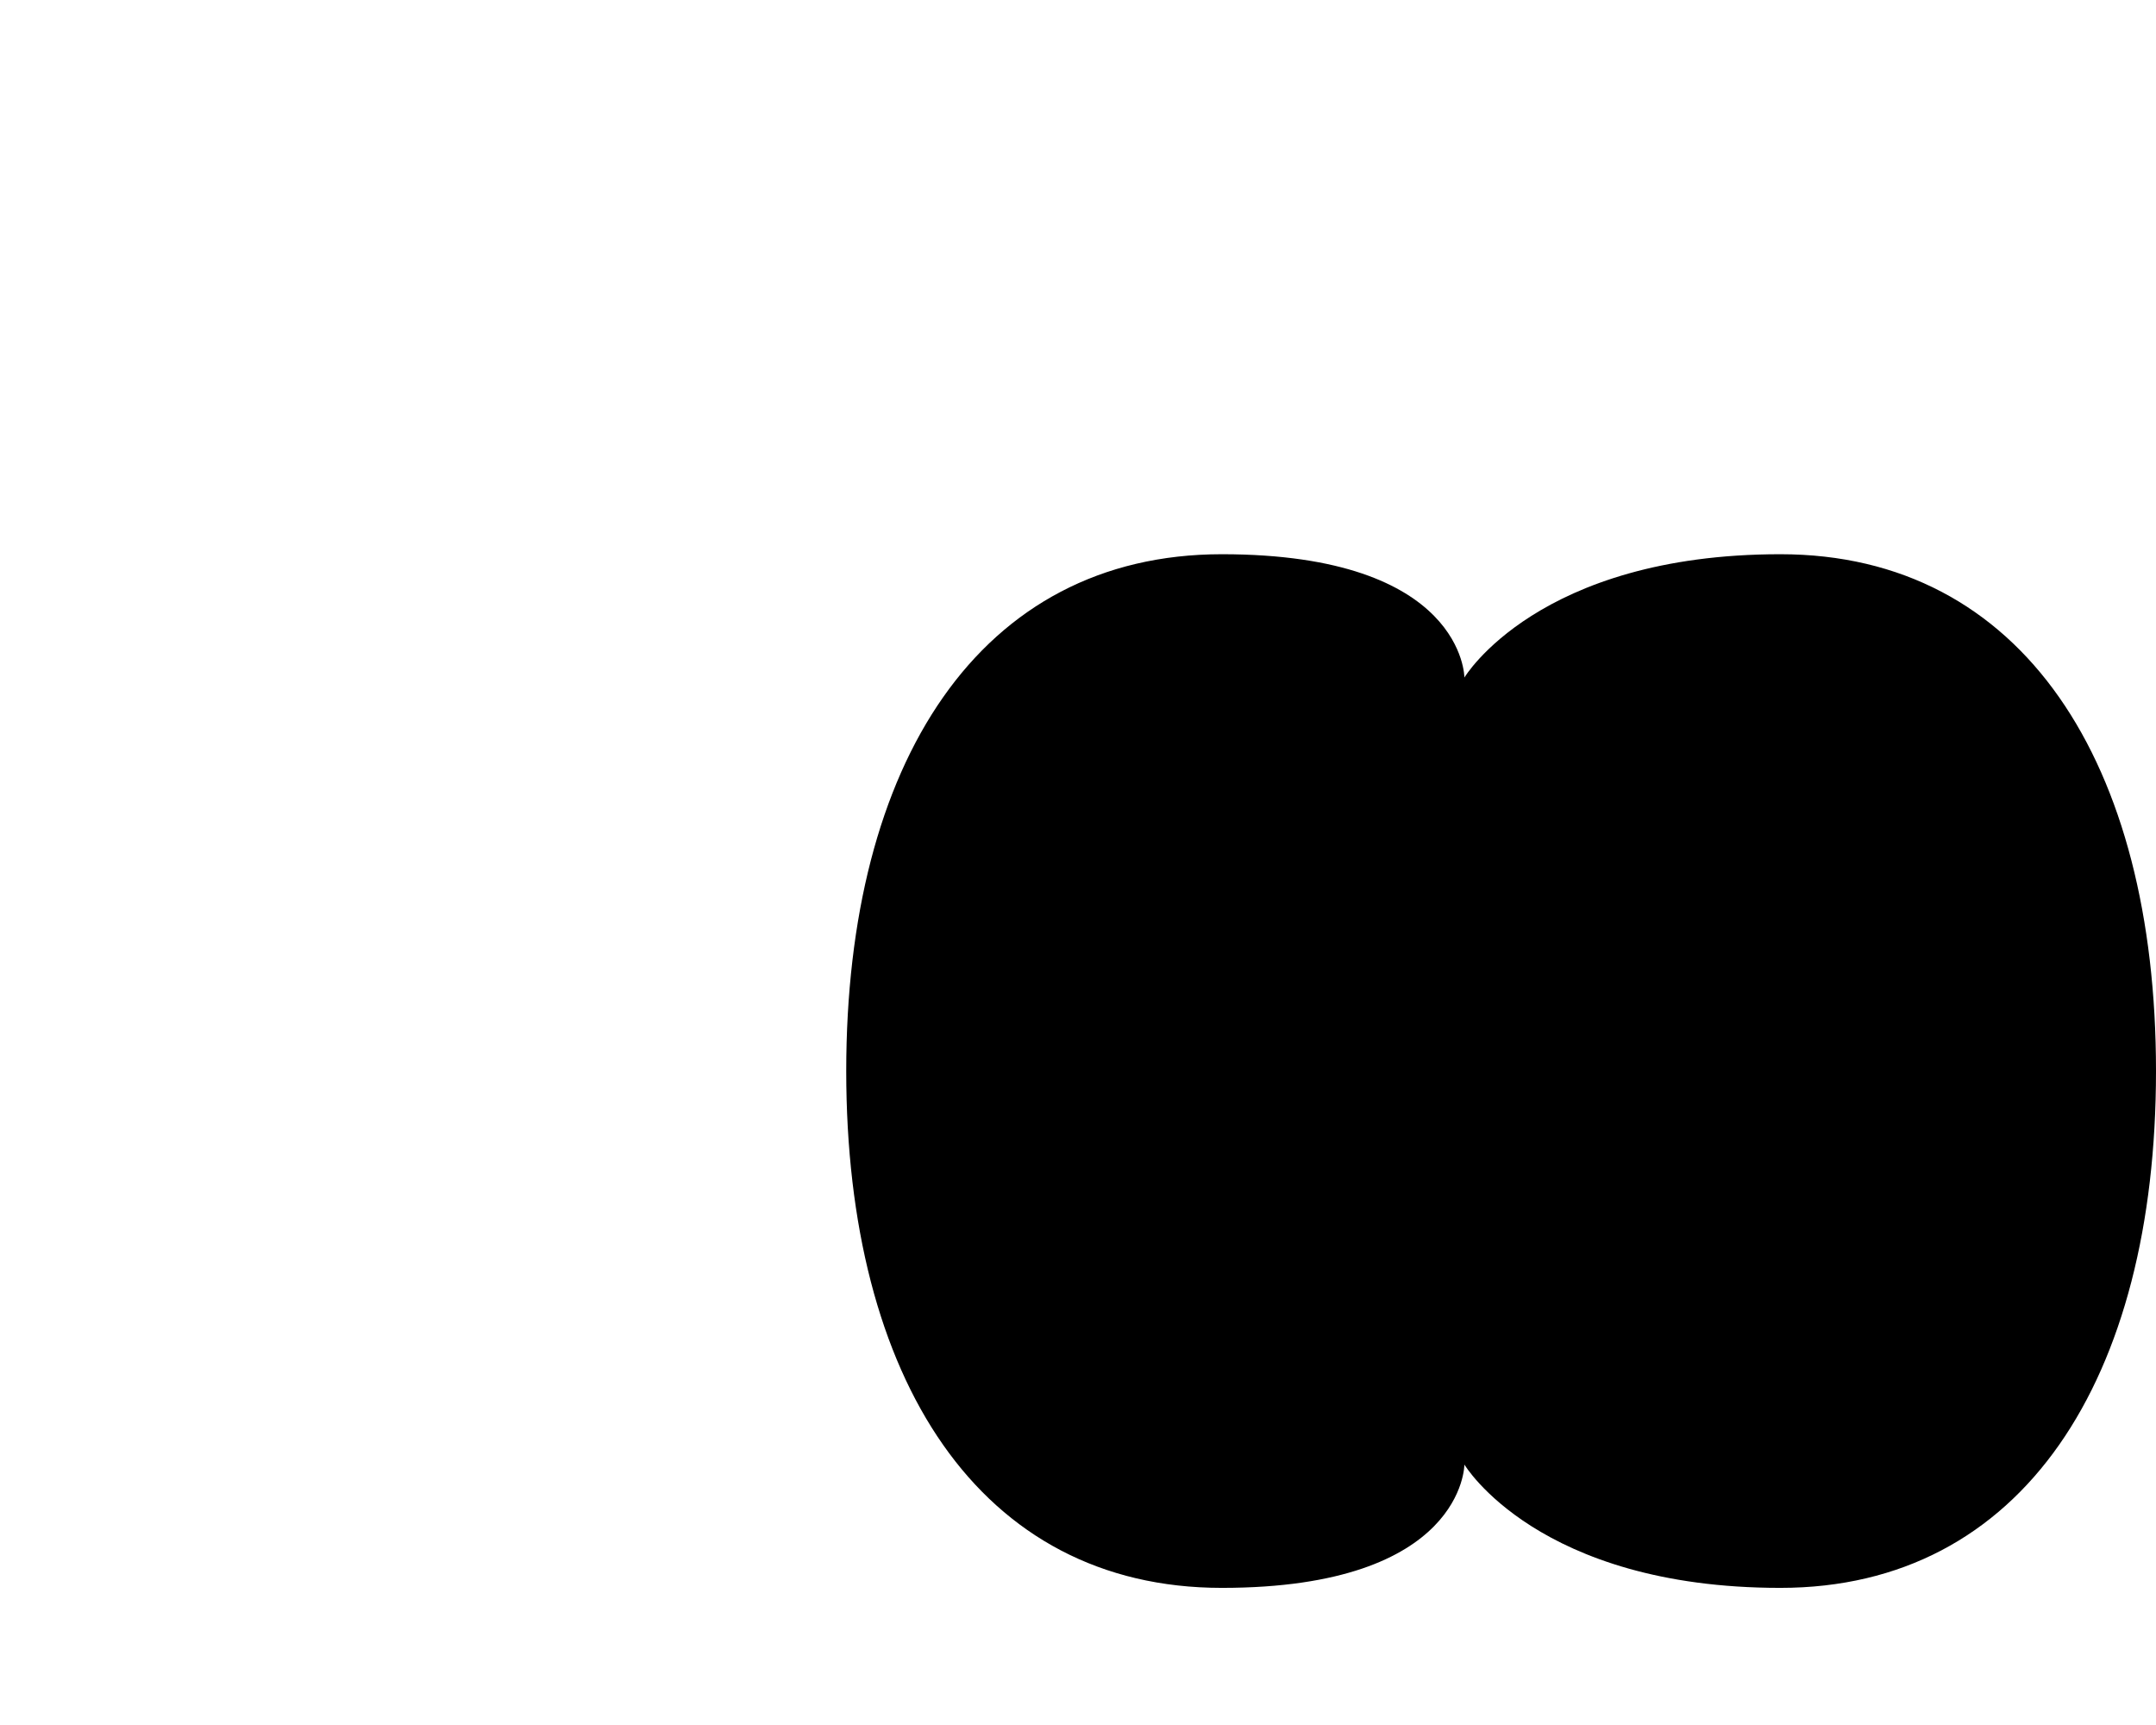
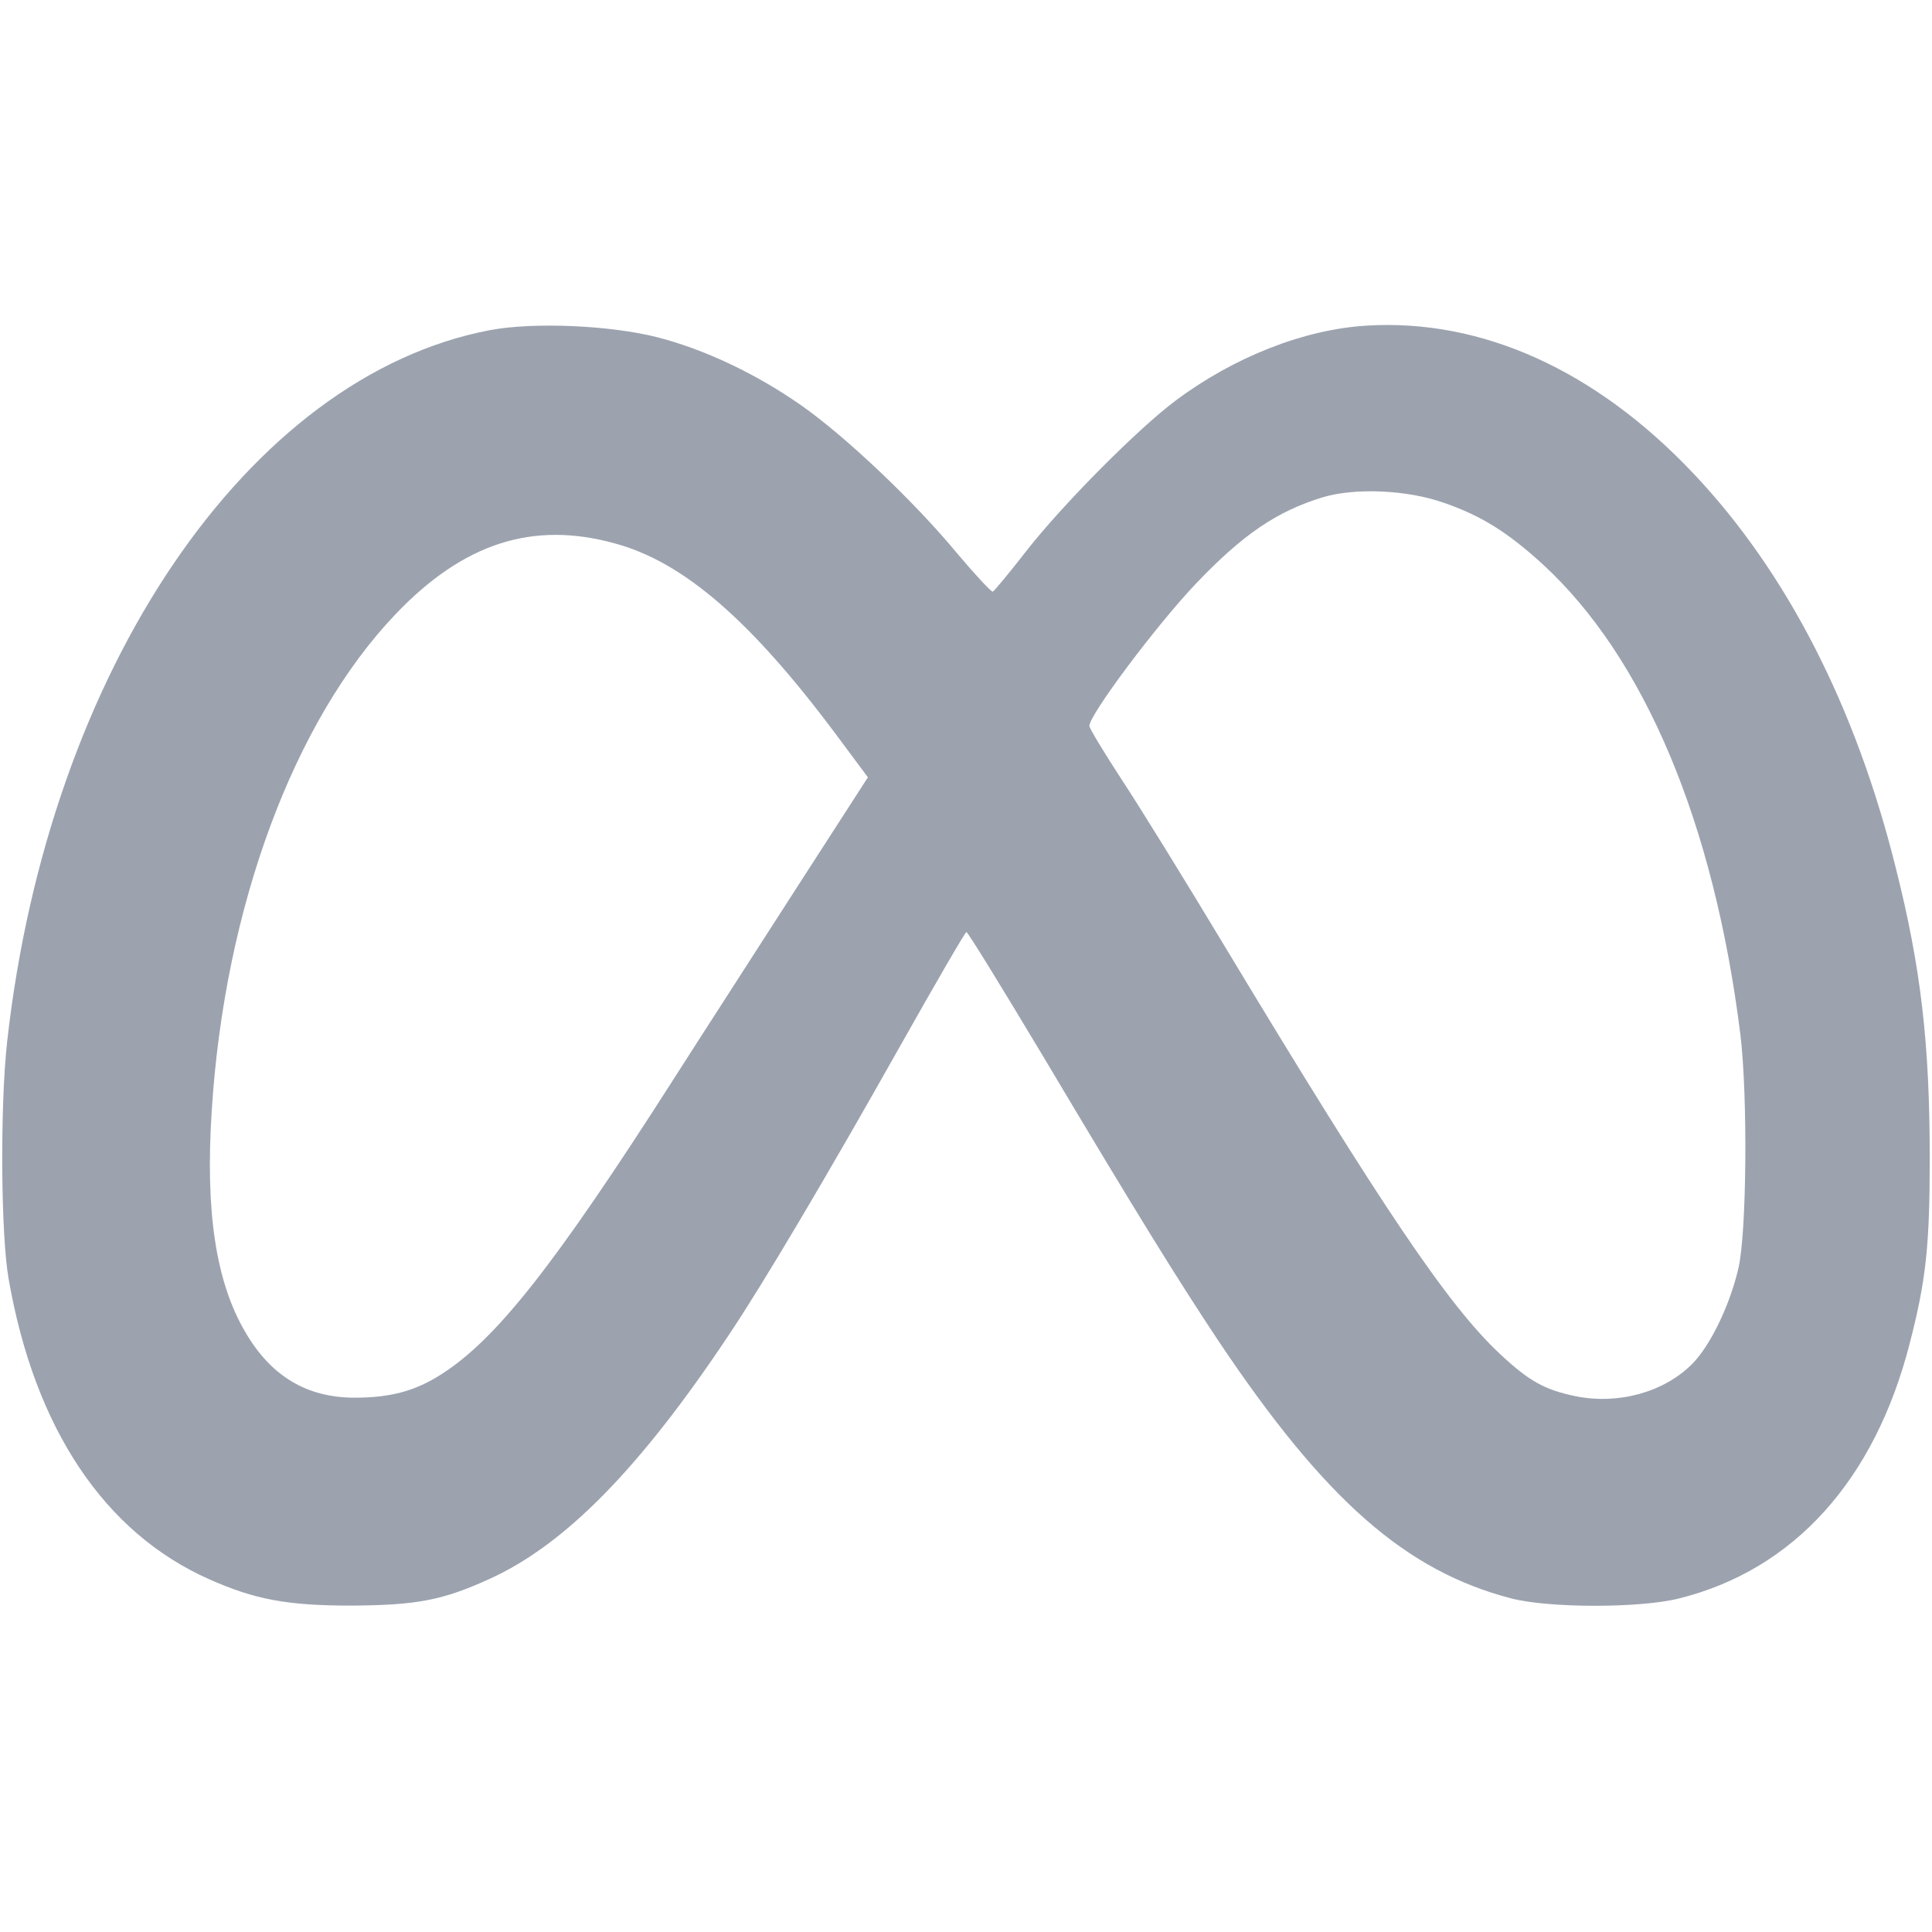
- <svg xmlns="http://www.w3.org/2000/svg" viewBox="0 0 640 512">
-   <path fill="currentColor" d="M640 317.9C640 409.2 600.5 471.3 528.5 471.3C456.5 471.3 434.7 434.7 434.7 434.7C434.7 434.7 434.7 471.3 362.7 471.3C290.7 471.3 251.2 409.2 251.2 317.9C251.2 226.6 290.7 164.5 362.7 164.5C434.7 164.5 434.7 201.1 434.7 201.1C434.7 201.1 456.5 164.5 528.5 164.5C600.5 164.5 640 226.6 640 317.9Z" />
+ <svg xmlns="http://www.w3.org/2000/svg" version="1.0" width="512pt" height="512pt" viewBox="0 0 512 512" preserveAspectRatio="xMidYMid meet">
+   <g transform="translate(0,512) scale(0.1,-0.1)" fill="#9CA3AF" stroke="none">
+     <path d="M1298 4245 c-640 -122 -1169 -901 -1279 -1885 -19 -170 -17 -513 4 -630 69 -396 254 -672 531 -795 121 -54 208 -70 376 -70 175 1 243 14 368 71 200 91 398 293 632 644 92 137 259 419 455 767 94 167 173 303 176 303 4 0 96 -150 205 -332 250 -420 355 -589 464 -753 282 -421 495 -608 775 -681 101 -26 342 -26 445 0 304 76 518 313 611 676 43 167 53 257 53 490 0 303 -23 505 -90 770 -106 427 -289 784 -536 1045 -259 274 -561 411 -867 392 -165 -10 -351 -83 -506 -199 -99 -74 -298 -274 -395 -398 -45 -58 -85 -106 -89 -108 -4 -1 -46 44 -94 101 -114 138 -298 312 -414 393 -120 84 -256 148 -380 180 -125 32 -329 41 -445 19z m2530 -458 c98 -34 168 -78 260 -162 270 -248 454 -686 524 -1245 20 -163 17 -527 -5 -621 -23 -99 -75 -206 -123 -254 -75 -75 -196 -108 -309 -85 -82 17 -123 40 -200 112 -137 128 -311 386 -728 1078 -104 173 -228 374 -275 445 -47 72 -85 135 -85 141 -1 29 180 270 283 378 124 130 214 191 335 228 86 26 225 20 323 -15z m-2199 -107 c182 -49 361 -204 587 -507 l84 -113 -198 -307 c-109 -170 -252 -391 -317 -493 -315 -493 -471 -691 -617 -783 -69 -44 -135 -61 -228 -61 -127 0 -222 57 -290 174 -78 133 -106 318 -89 585 34 540 217 1034 487 1317 180 189 364 248 581 188z" />
+   </g>
</svg>
